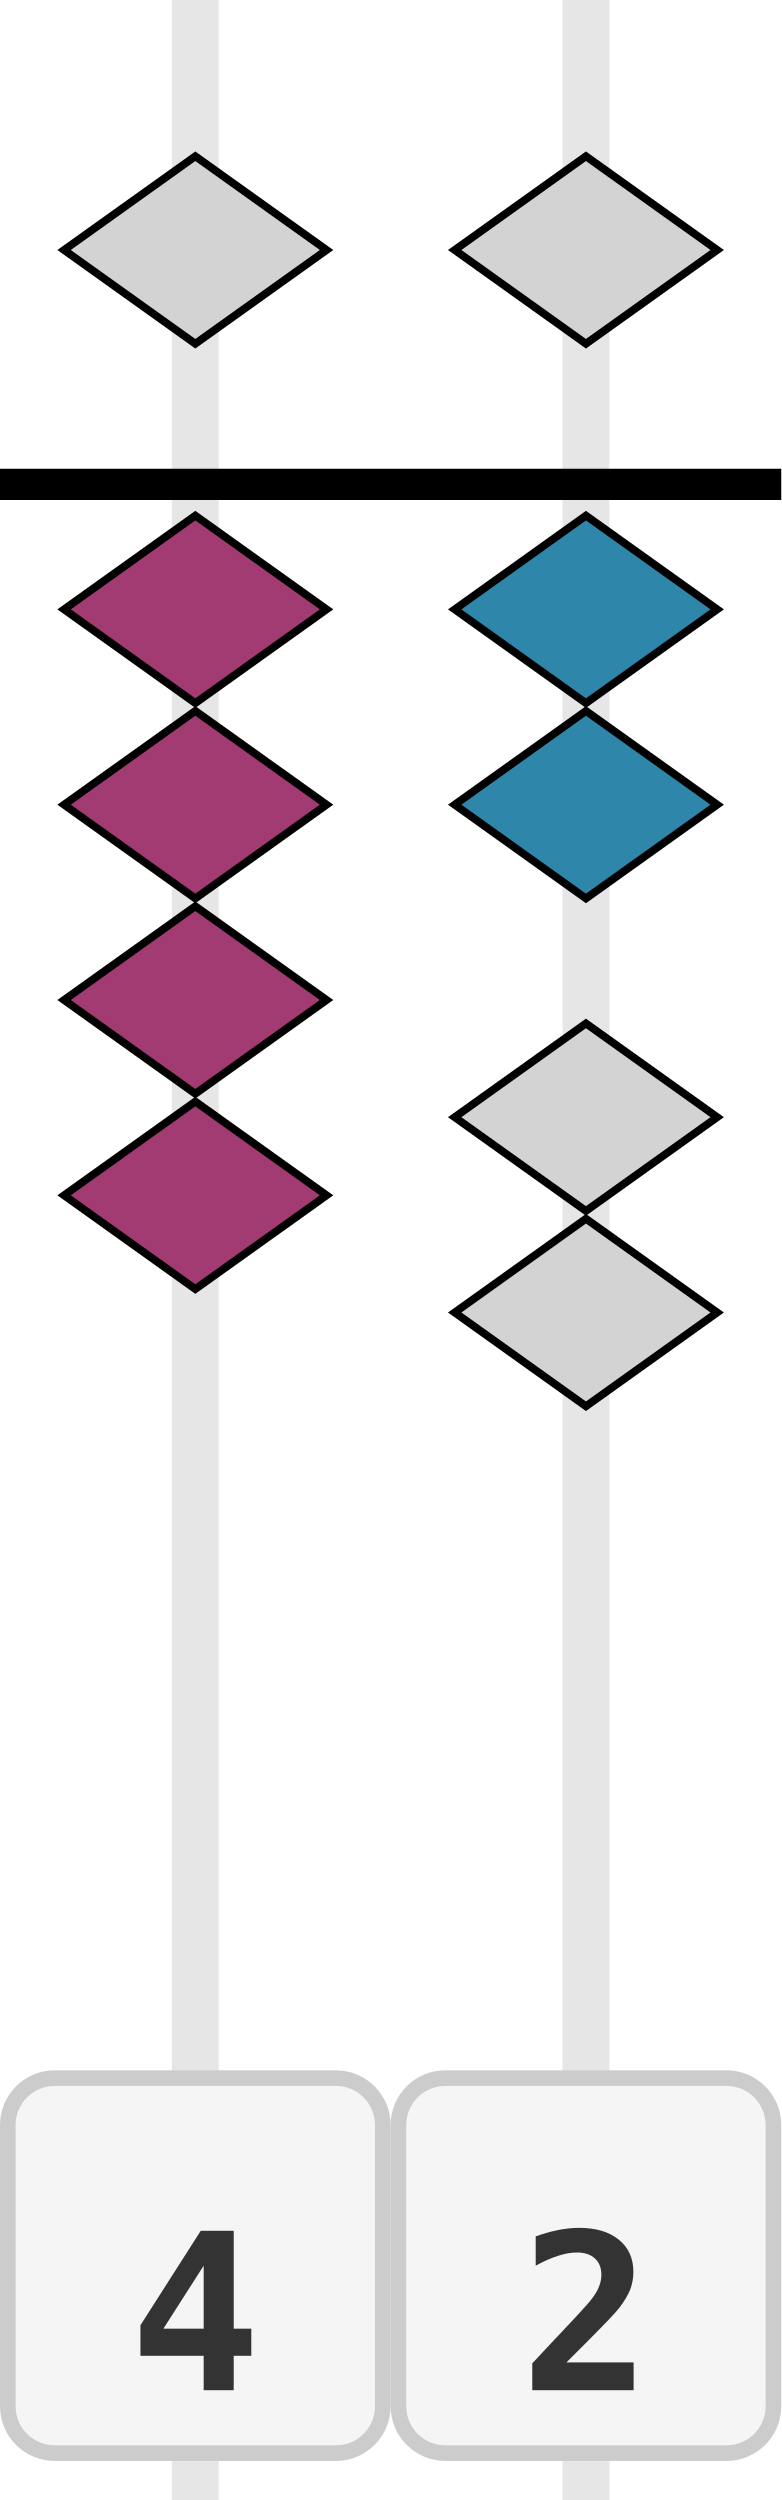
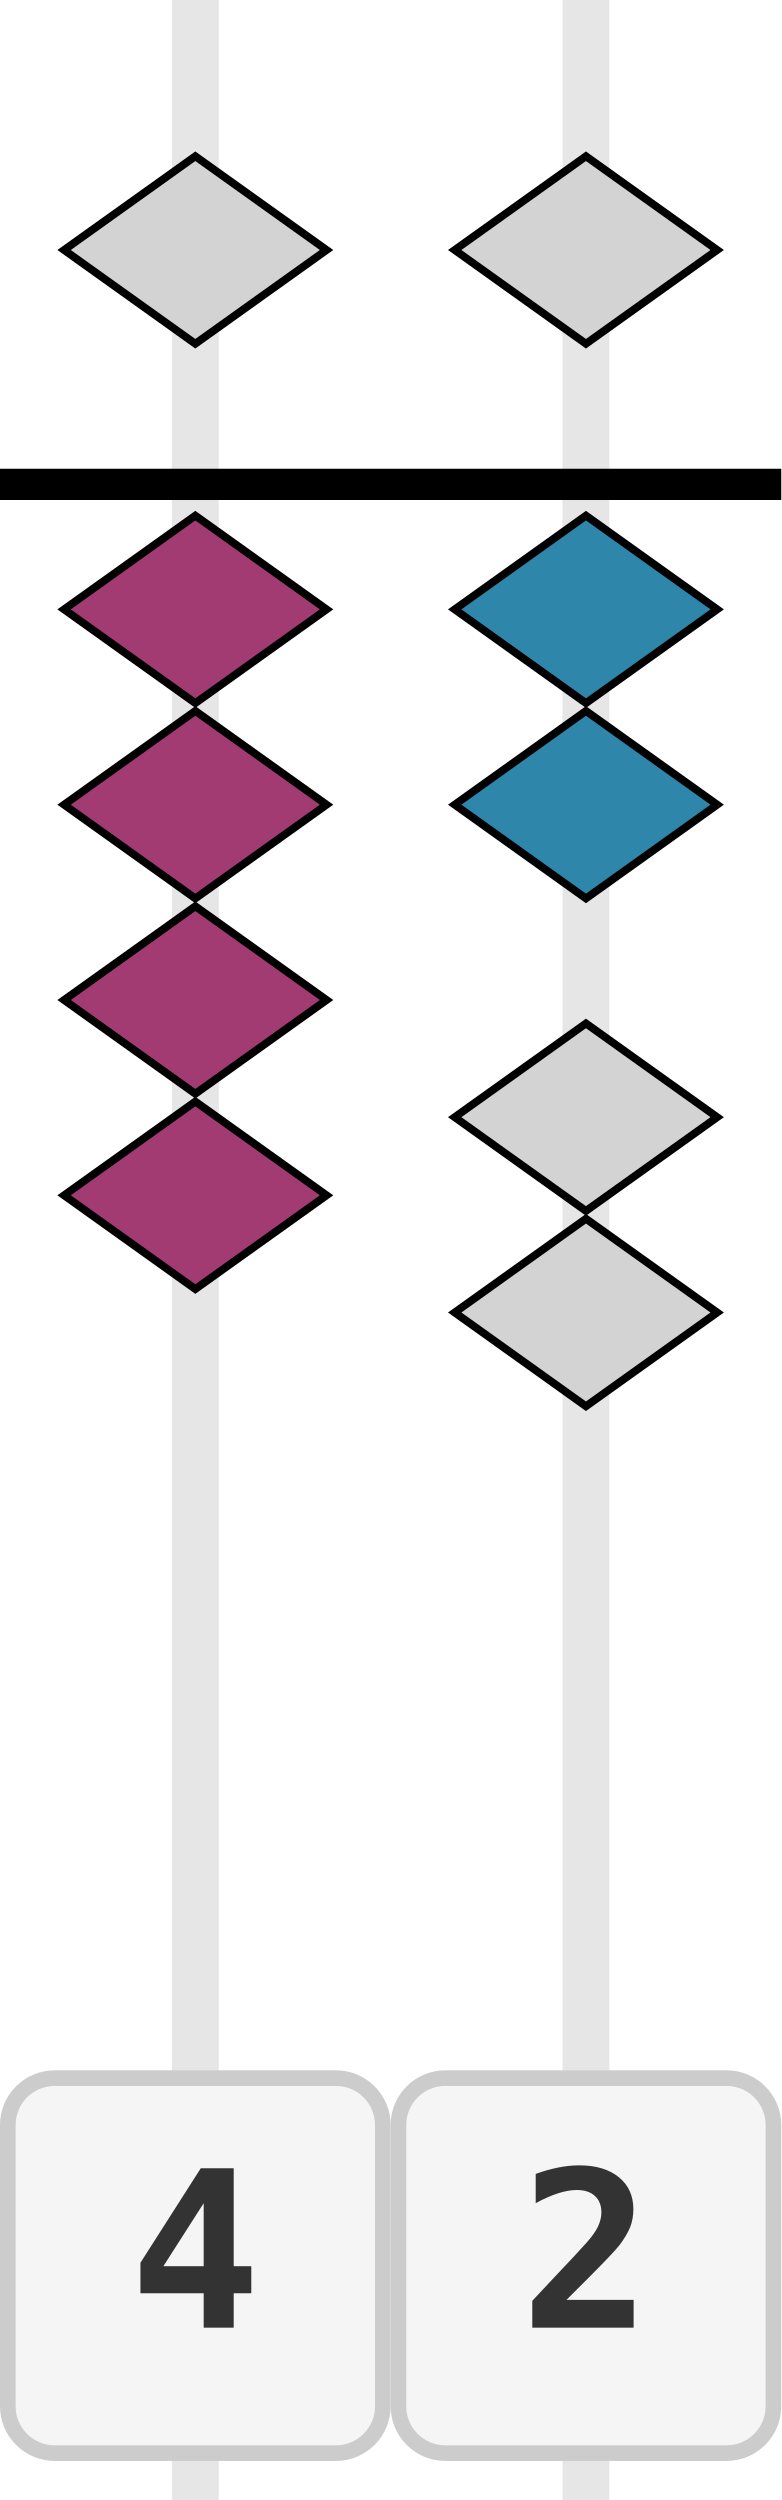
<svg xmlns="http://www.w3.org/2000/svg" width="50" height="160" viewBox="0 0 50 160" class="abacus-svg  interactive" style="overflow:visible;display:block">
  <defs>
    <style>
          /* CSS-based opacity system for hidden inactive beads */
          .abacus-bead {
            transition: opacity 0.2s ease-in-out;
          }

          /* Hidden inactive beads are invisible by default */
          .hide-inactive-mode .abacus-bead.hidden-inactive {
            opacity: 0;
          }

          /* Interactive abacus: When hovering over the abacus, hidden inactive beads become semi-transparent */
          .abacus-svg.hide-inactive-mode.interactive:hover .abacus-bead.hidden-inactive {
            opacity: 0.5;
          }

          /* Interactive abacus: When hovering over a specific hidden inactive bead, it becomes fully visible */
          .hide-inactive-mode.interactive .abacus-bead.hidden-inactive:hover {
            opacity: 1 !important;
          }

          /* Non-interactive abacus: Hidden inactive beads always stay at opacity 0 */
          .abacus-svg.hide-inactive-mode:not(.interactive) .abacus-bead.hidden-inactive {
            opacity: 0 !important;
          }
        </style>
  </defs>
  <rect x="11" y="0" width="3" height="160" fill="rgb(0, 0, 0, 0.1)" stroke="none" />
  <rect x="36" y="0" width="3" height="160" fill="rgb(0, 0, 0, 0.1)" stroke="none" />
  <rect x="0" y="30" width="50" height="2" fill="black" stroke="none" />
  <g class="abacus-bead inactive " transform="translate(4.1, 10)" style="cursor:grab;touch-action:none;transition:opacity 0.2s ease-in-out">
    <polygon points="8.4,0 16.8,6 8.4,12 0,6" fill="rgb(211, 211, 211)" stroke="#000" stroke-width="0.5" />
  </g>
  <g class="abacus-bead active " transform="translate(4.1, 33)" style="cursor:grab;touch-action:none;transition:opacity 0.2s ease-in-out">
    <polygon points="8.4,0 16.8,6 8.4,12 0,6" fill="#A23B72" stroke="#000" stroke-width="0.5" />
  </g>
  <g class="abacus-bead active " transform="translate(4.1, 45.5)" style="cursor:grab;touch-action:none;transition:opacity 0.2s ease-in-out">
    <polygon points="8.4,0 16.8,6 8.4,12 0,6" fill="#A23B72" stroke="#000" stroke-width="0.5" />
  </g>
  <g class="abacus-bead active " transform="translate(4.1, 58)" style="cursor:grab;touch-action:none;transition:opacity 0.2s ease-in-out">
    <polygon points="8.4,0 16.8,6 8.4,12 0,6" fill="#A23B72" stroke="#000" stroke-width="0.5" />
  </g>
  <g class="abacus-bead active " transform="translate(4.1, 70.5)" style="cursor:grab;touch-action:none;transition:opacity 0.2s ease-in-out">
    <polygon points="8.4,0 16.8,6 8.4,12 0,6" fill="#A23B72" stroke="#000" stroke-width="0.5" />
  </g>
  <g class="abacus-bead inactive " transform="translate(29.1, 10)" style="cursor:grab;touch-action:none;transition:opacity 0.2s ease-in-out">
    <polygon points="8.4,0 16.8,6 8.4,12 0,6" fill="rgb(211, 211, 211)" stroke="#000" stroke-width="0.5" />
  </g>
  <g class="abacus-bead active " transform="translate(29.1, 33)" style="cursor:grab;touch-action:none;transition:opacity 0.2s ease-in-out">
    <polygon points="8.4,0 16.8,6 8.4,12 0,6" fill="#2E86AB" stroke="#000" stroke-width="0.5" />
  </g>
  <g class="abacus-bead active " transform="translate(29.1, 45.5)" style="cursor:grab;touch-action:none;transition:opacity 0.2s ease-in-out">
    <polygon points="8.4,0 16.8,6 8.4,12 0,6" fill="#2E86AB" stroke="#000" stroke-width="0.5" />
  </g>
  <g class="abacus-bead inactive " transform="translate(29.1, 65.5)" style="cursor:grab;touch-action:none;transition:opacity 0.2s ease-in-out">
    <polygon points="8.4,0 16.8,6 8.4,12 0,6" fill="rgb(211, 211, 211)" stroke="#000" stroke-width="0.5" />
  </g>
  <g class="abacus-bead inactive " transform="translate(29.1, 78)" style="cursor:grab;touch-action:none;transition:opacity 0.2s ease-in-out">
    <polygon points="8.4,0 16.8,6 8.4,12 0,6" fill="rgb(211, 211, 211)" stroke="#000" stroke-width="0.5" />
  </g>
  <rect x="0.5" y="133" width="24" height="24" fill="#f5f5f5" stroke="#ccc" stroke-width="1" rx="3" style="cursor:pointer" />
  <rect x="25.5" y="133" width="24" height="24" fill="#f5f5f5" stroke="#ccc" stroke-width="1" rx="3" style="cursor:pointer" />
-   <text x="12.5" y="149" text-anchor="middle" dominant-baseline="middle" font-family="monospace" font-weight="bold" font-size="14" fill="#333">4</text>
-   <text x="37.5" y="149" text-anchor="middle" dominant-baseline="middle" font-family="monospace" font-weight="bold" font-size="14" fill="#333">2</text>
+   <text x="12.5" y="145" text-anchor="middle" dominant-baseline="middle" font-family="monospace" font-weight="bold" font-size="14" fill="#333">4</text>
+   <text x="37.5" y="145" text-anchor="middle" dominant-baseline="middle" font-family="monospace" font-weight="bold" font-size="14" fill="#333">2</text>
</svg>
